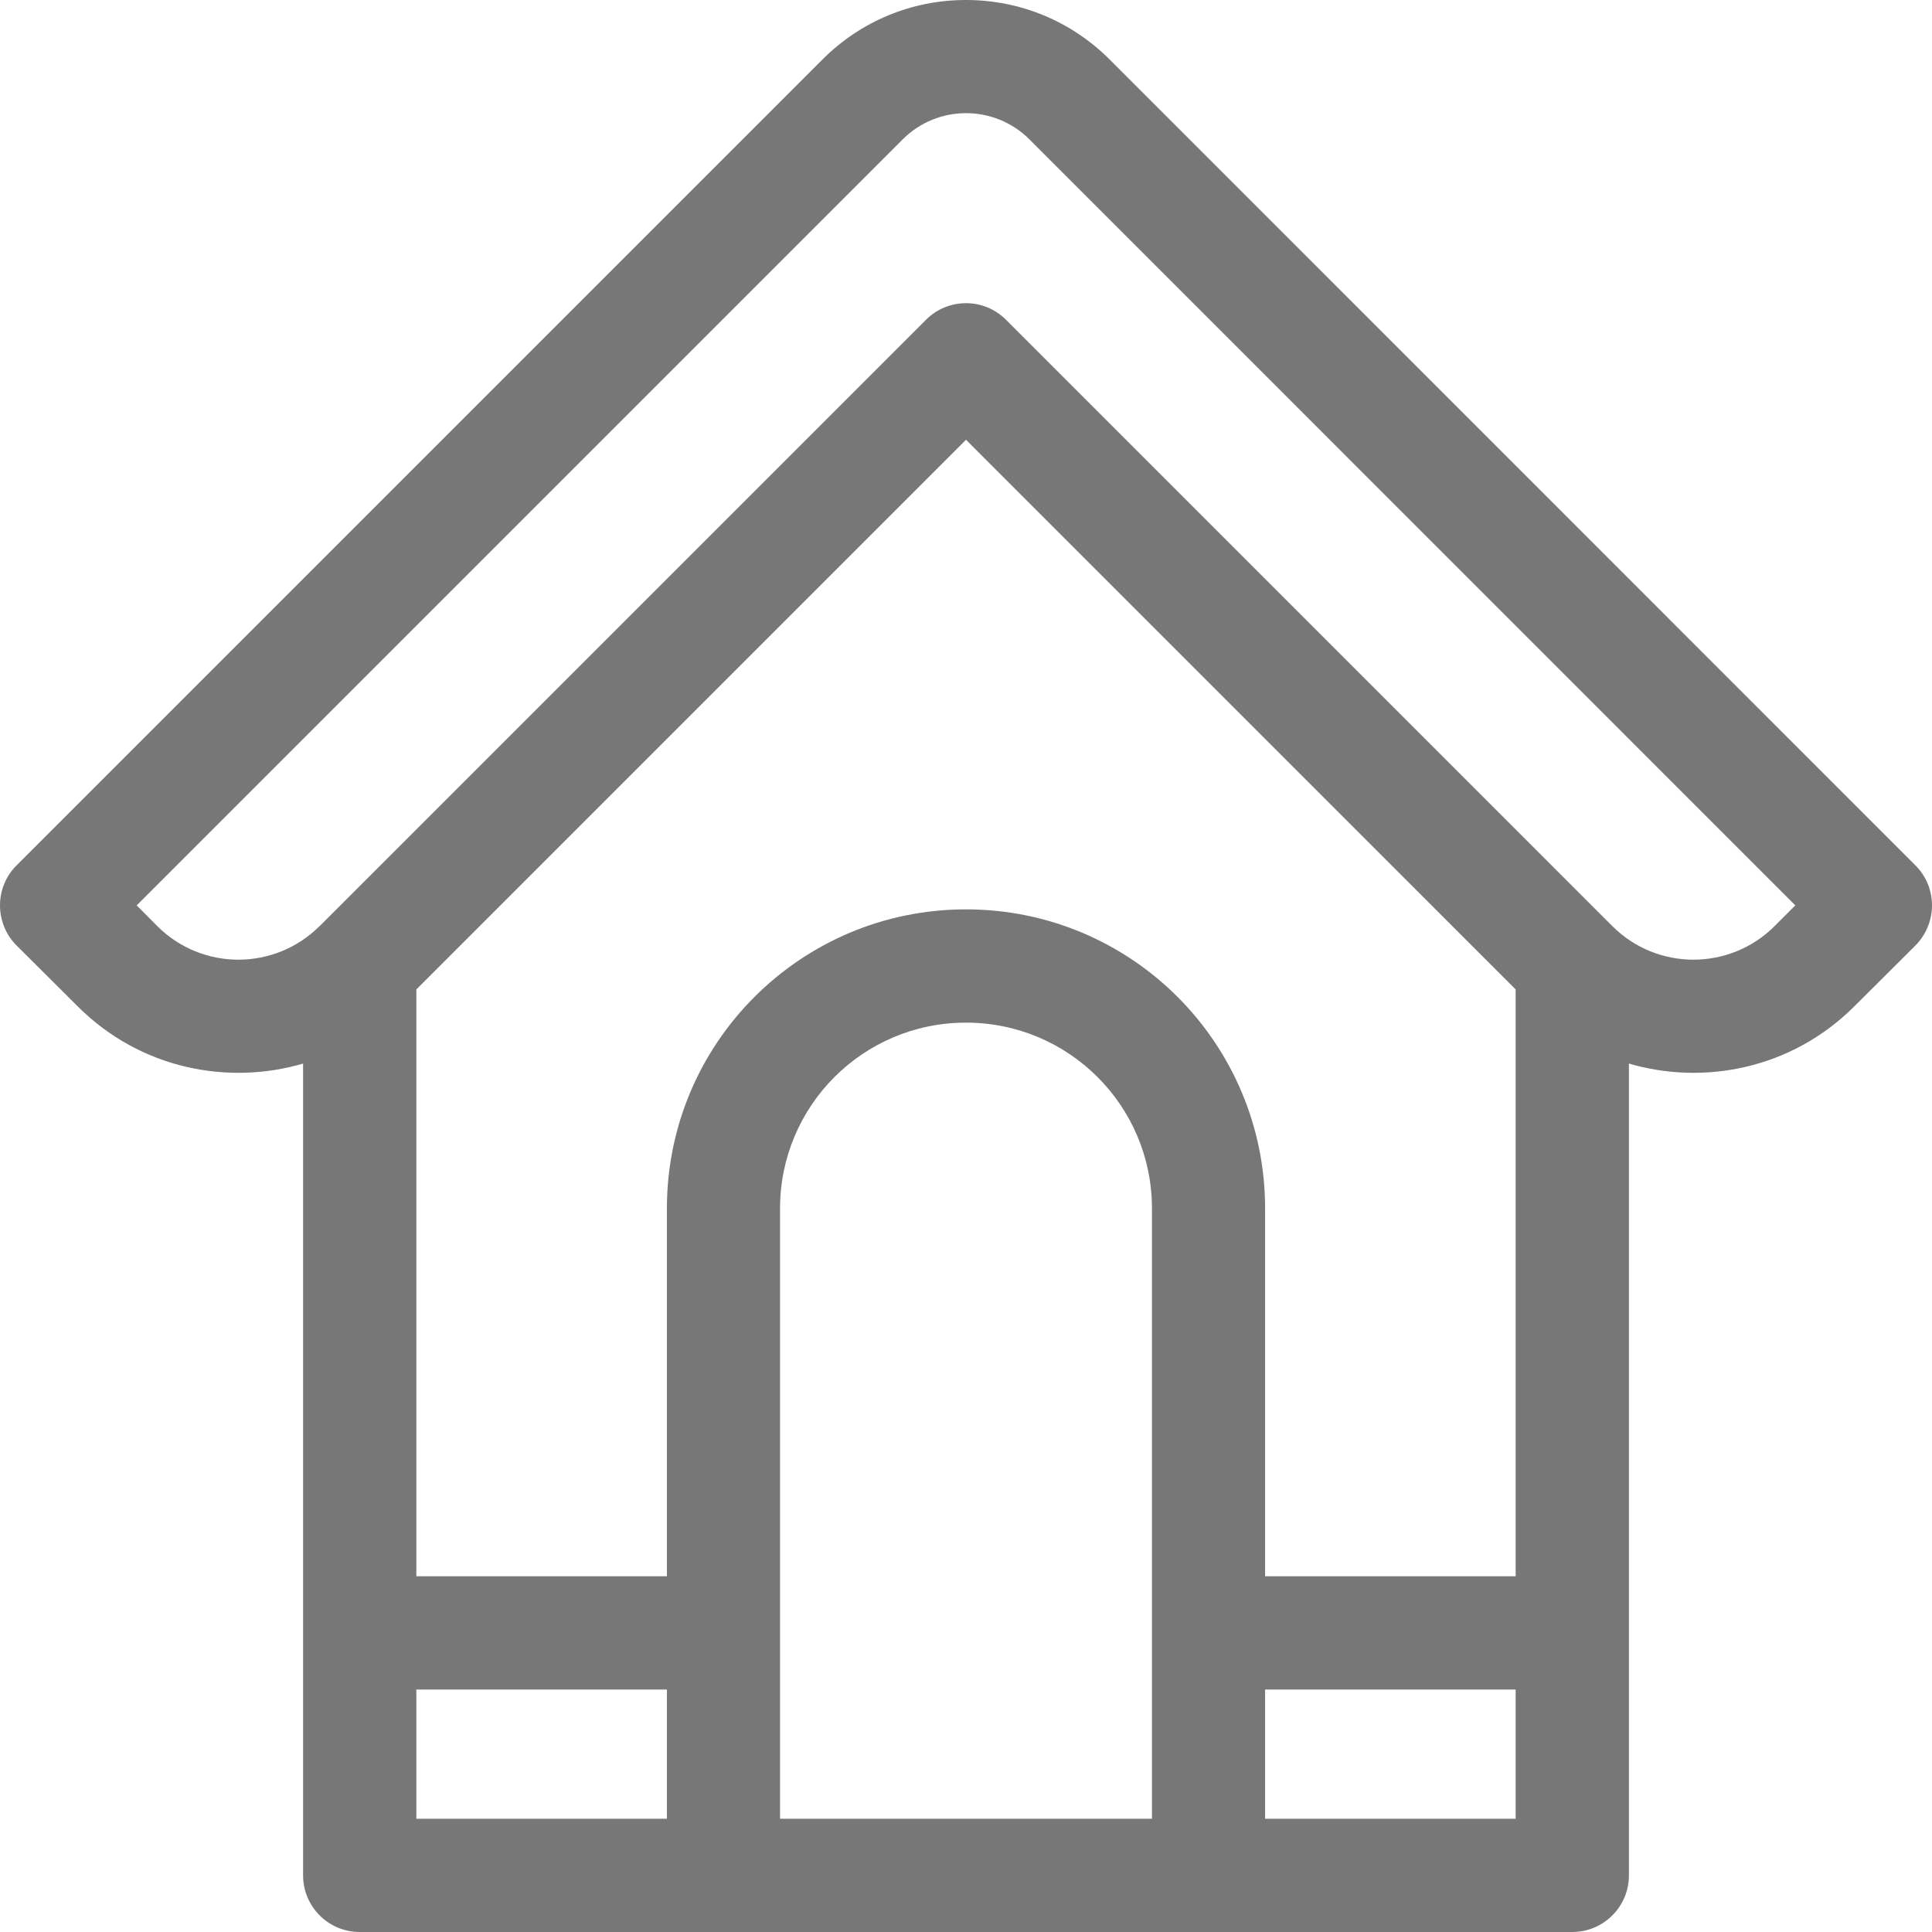
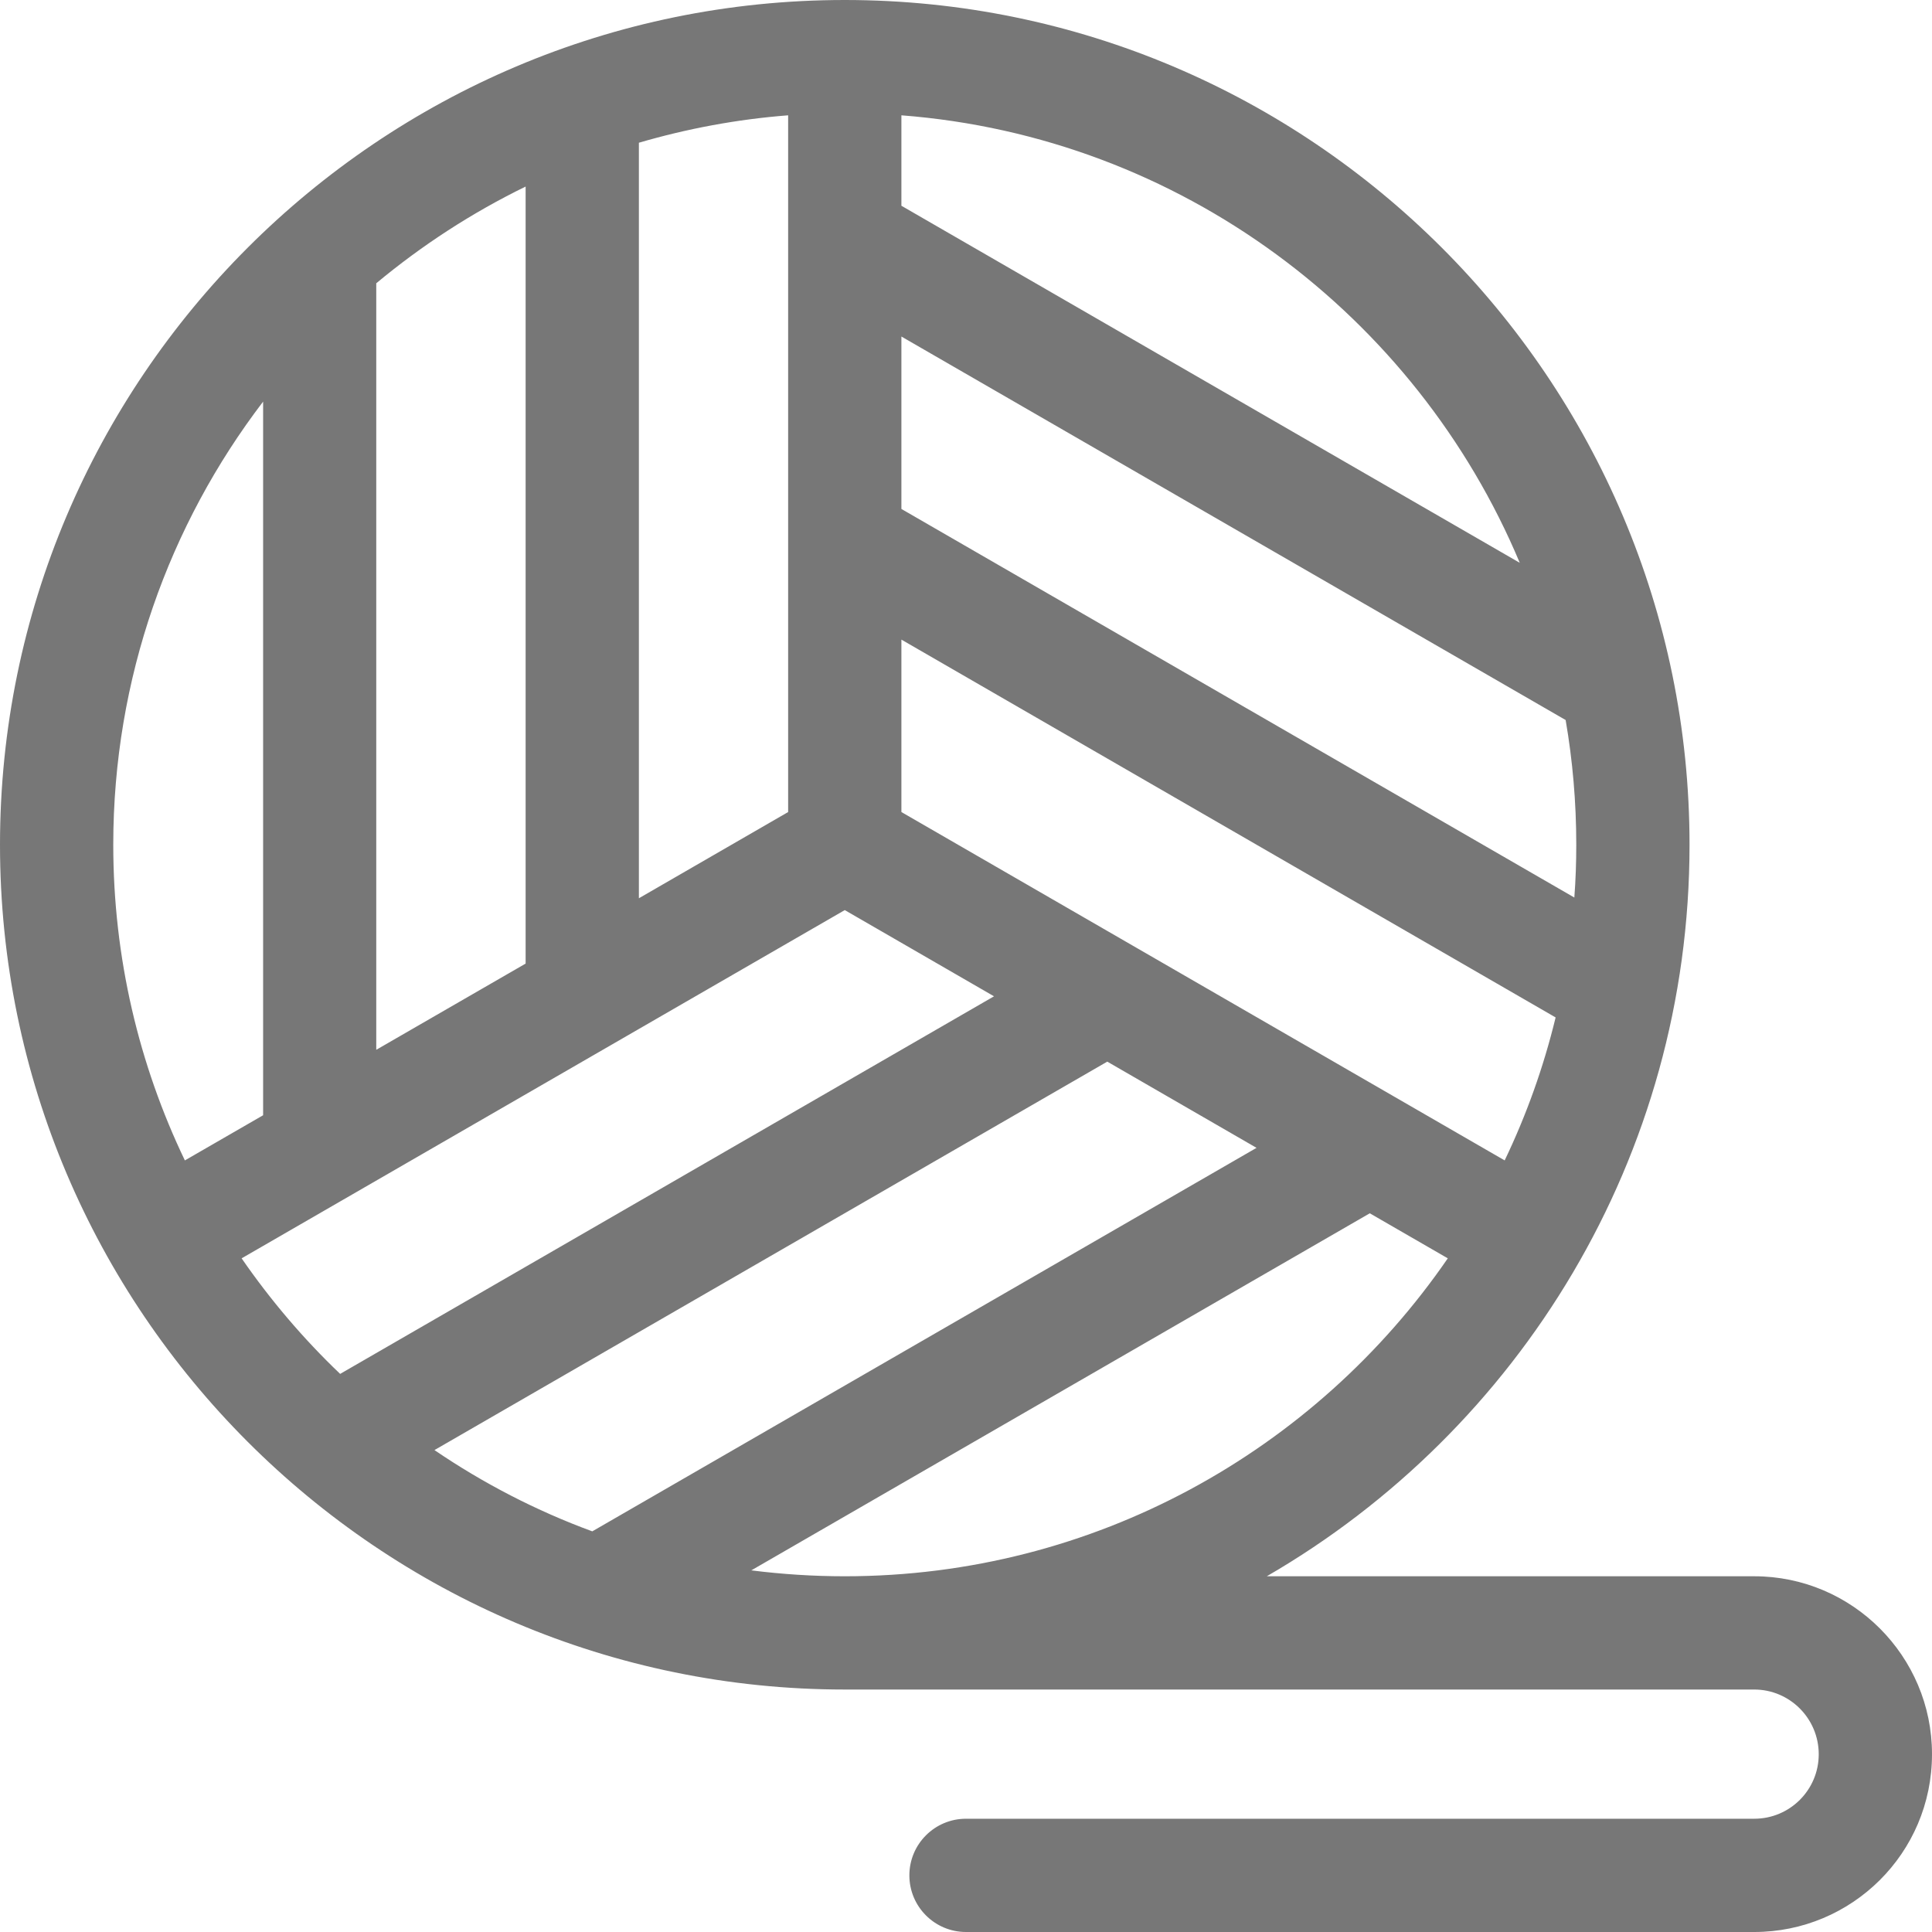
<svg xmlns="http://www.w3.org/2000/svg" width="16" height="16" viewBox="0 0 16 16" fill="none">
-   <path d="M15.863 7.167L9.189 0.492C8.871 0.175 8.449 0 8 0C7.551 0 7.129 0.175 6.812 0.492L0.137 7.167C0.049 7.254 0 7.374 0 7.498C0 7.622 0.049 7.742 0.137 7.83C0.137 7.83 0.363 8.055 0.64 8.331C1.17 8.862 1.901 8.987 2.51 8.808V15.531C2.51 15.79 2.72 16 2.979 16H13.021C13.28 16 13.49 15.79 13.49 15.531V8.808C14.099 8.987 14.83 8.862 15.36 8.331C15.637 8.055 15.863 7.83 15.863 7.83C15.95 7.742 16 7.622 16 7.498C16 7.374 15.951 7.254 15.863 7.167ZM12.552 8.194V13.054H10.477V10.008C10.477 8.64 9.371 7.531 8 7.531C6.632 7.531 5.523 8.638 5.523 10.008V13.054H3.448V8.194L8 3.642L12.552 8.194ZM3.448 13.992H5.523V15.062H3.448V13.992ZM6.46 15.062V10.008C6.46 9.16 7.146 8.469 8 8.469C8.85 8.469 9.54 9.156 9.54 10.008V15.062H6.46ZM10.477 15.062V13.992H12.552V15.062H10.477ZM14.697 7.669C14.326 8.04 13.724 8.041 13.352 7.669C13.35 7.666 13.346 7.663 13.343 7.66L8.331 2.648C8.148 2.465 7.852 2.465 7.669 2.648L2.657 7.66C2.653 7.663 2.65 7.666 2.647 7.669C2.276 8.04 1.674 8.041 1.302 7.669C1.243 7.609 1.185 7.551 1.132 7.498L7.475 1.155C7.764 0.865 8.235 0.864 8.526 1.155L14.868 7.498C14.815 7.551 14.757 7.609 14.697 7.669Z" fill="#777777" />
+   <path d="M14.528 13.054H10.491C12.582 11.843 13.992 9.581 13.992 6.996C13.992 3.138 10.853 0 6.996 0C3.138 0 0 3.138 0 6.996C0 10.853 3.138 13.992 6.996 13.992H14.528C14.822 13.992 15.062 14.232 15.062 14.528C15.062 14.823 14.823 15.062 14.528 15.062H8C7.741 15.062 7.531 15.272 7.531 15.531C7.531 15.79 7.741 16 8 16H14.528C15.333 16 16 15.35 16 14.527C16 13.715 15.339 13.054 14.528 13.054ZM6.996 13.054C6.734 13.054 6.475 13.037 6.222 13.005L11.344 10.048L11.99 10.421C10.897 12.01 9.066 13.054 6.996 13.054ZM3.598 12.009L9.17 8.792L10.406 9.506L4.905 12.682C4.44 12.511 4.002 12.284 3.598 12.009ZM3.116 2.346C3.493 2.032 3.908 1.762 4.353 1.545V7.98L3.116 8.694V2.346ZM5.291 1.182C5.688 1.066 6.101 0.988 6.527 0.955V6.725L5.291 7.439V1.182ZM13.054 6.996C13.054 7.143 13.049 7.288 13.038 7.433L7.465 4.215V2.787L12.966 5.963C13.024 6.299 13.054 6.644 13.054 6.996ZM7.465 5.297L12.883 8.426C12.783 8.838 12.641 9.235 12.461 9.61L7.465 6.725V5.297ZM12.586 4.661L7.465 1.704V0.955C9.776 1.133 11.728 2.613 12.586 4.661ZM2.179 3.326V9.236L1.531 9.61C1.151 8.818 0.938 7.931 0.938 6.996C0.938 5.617 1.401 4.345 2.179 3.326ZM2.001 10.421L6.996 7.537L8.232 8.251L2.817 11.378C2.513 11.088 2.24 10.767 2.001 10.421Z" fill="#777777" />
</svg>
